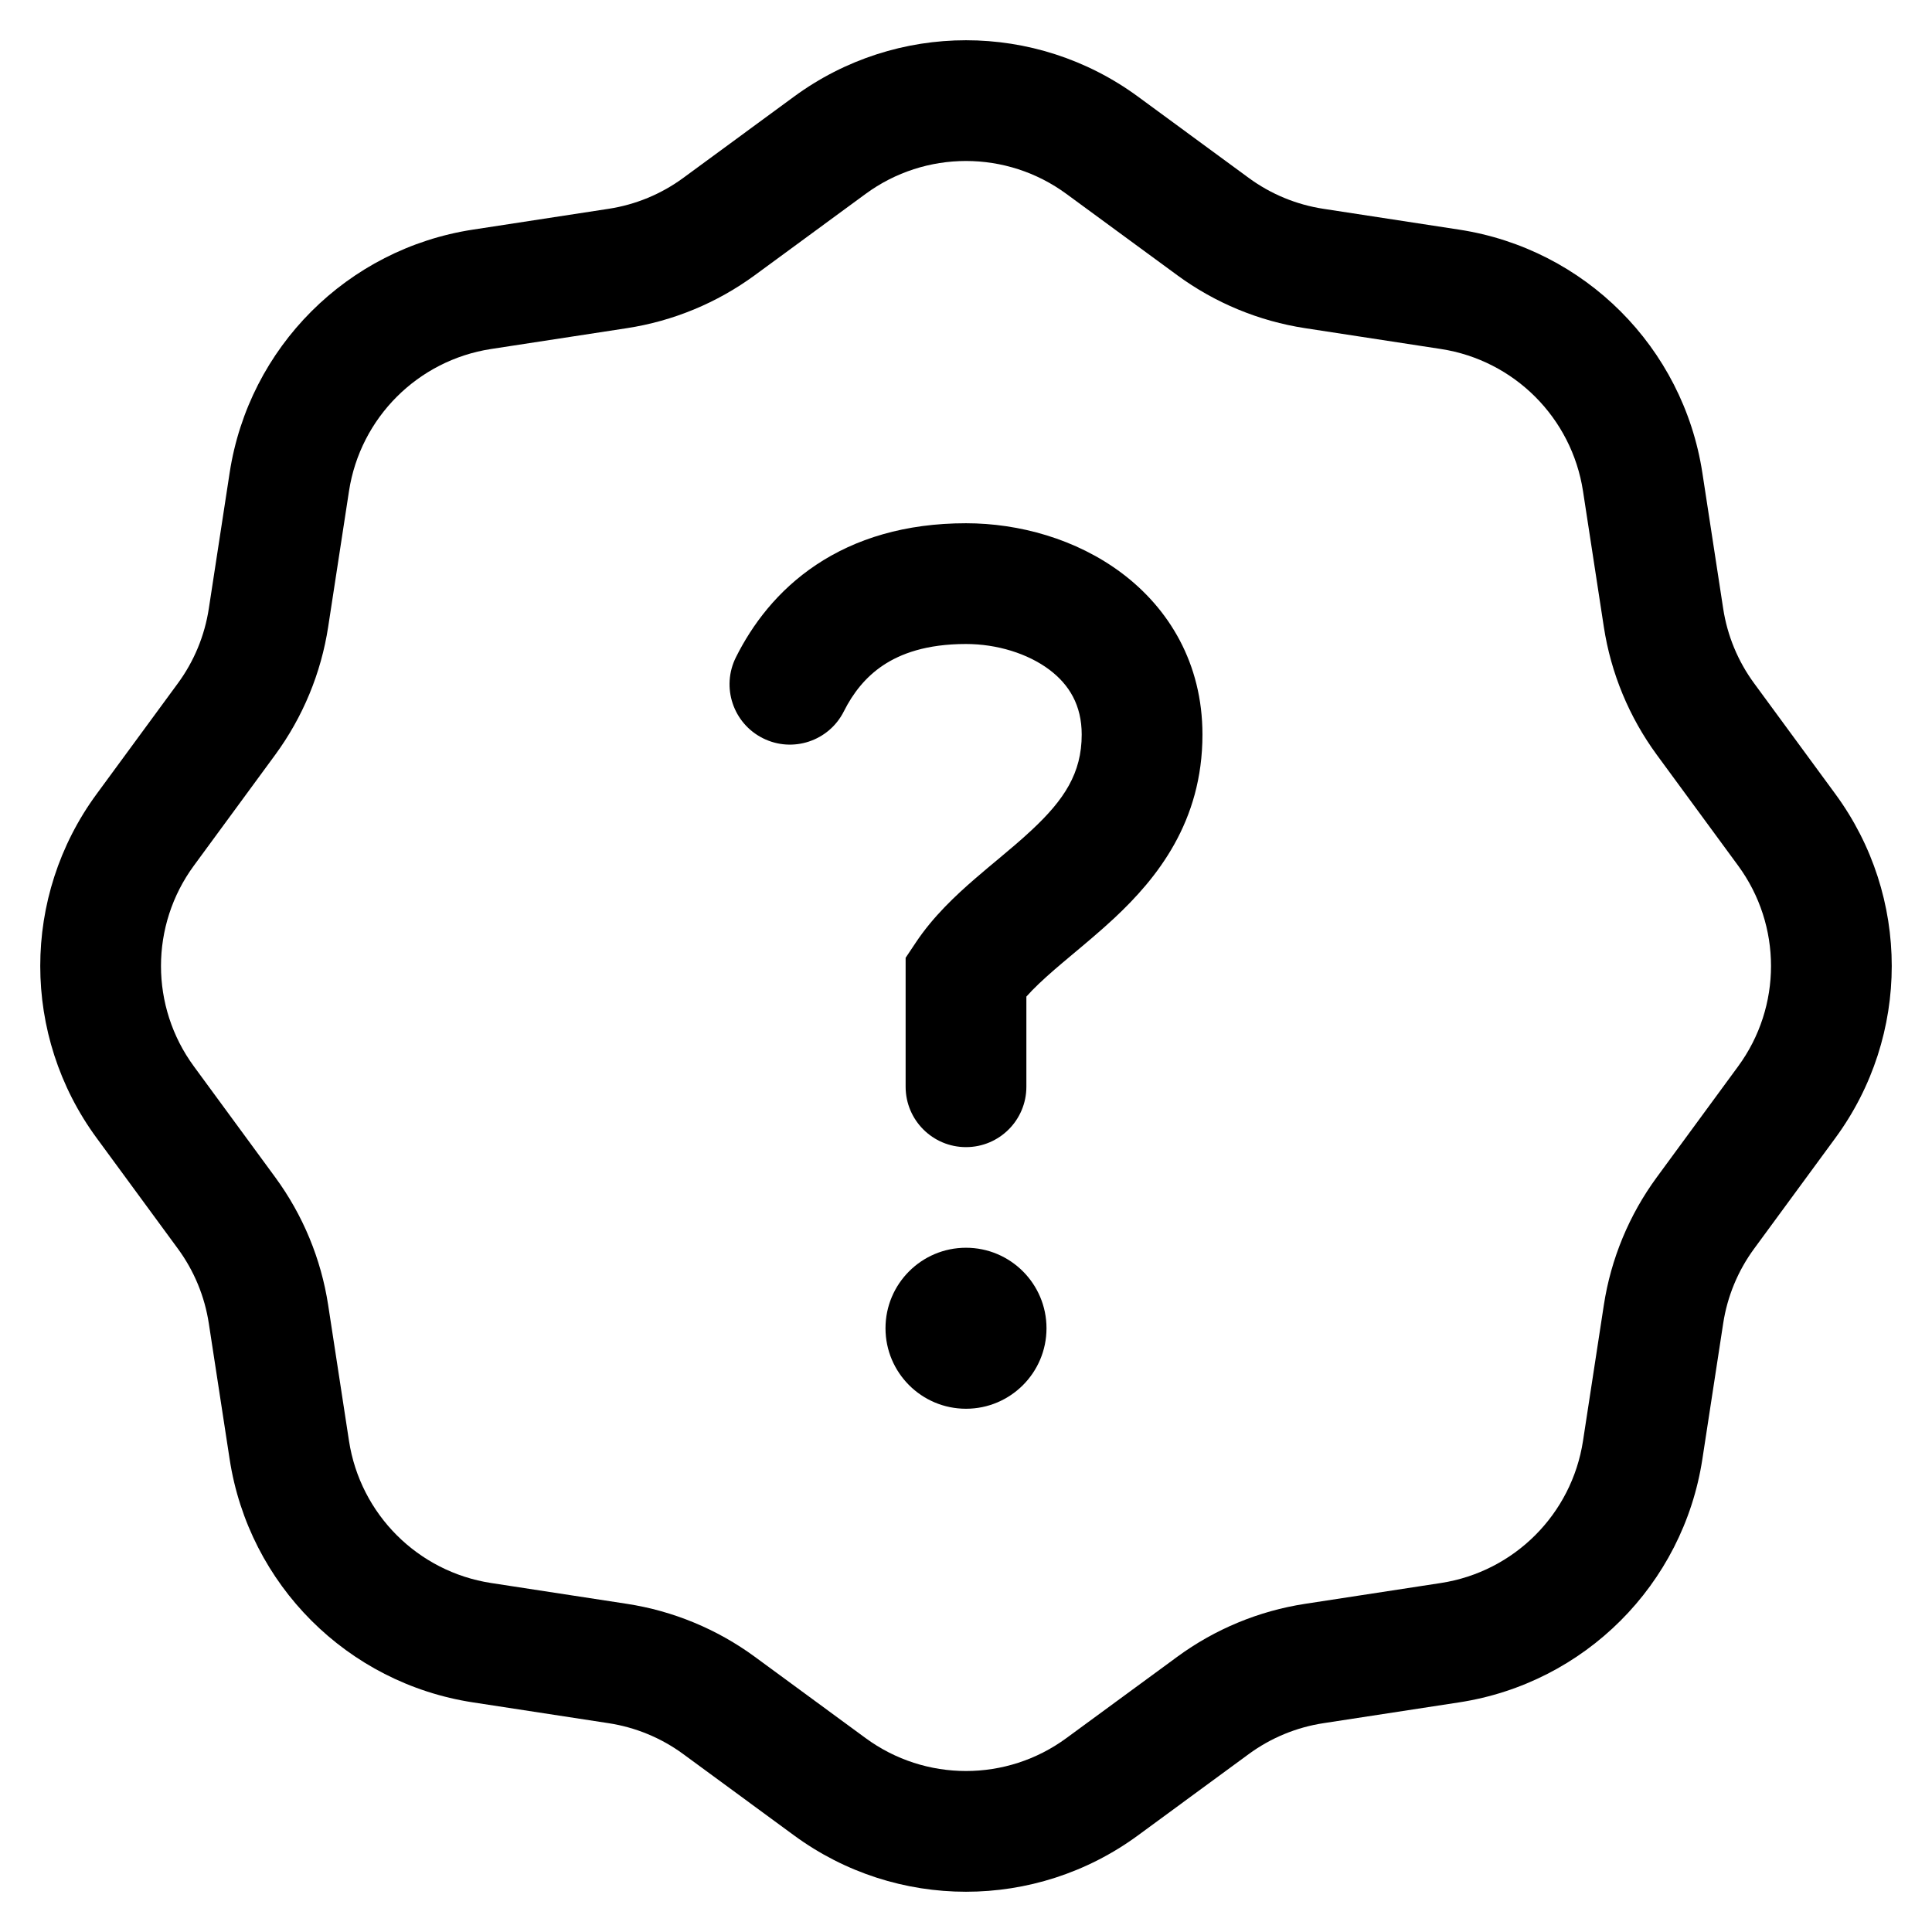
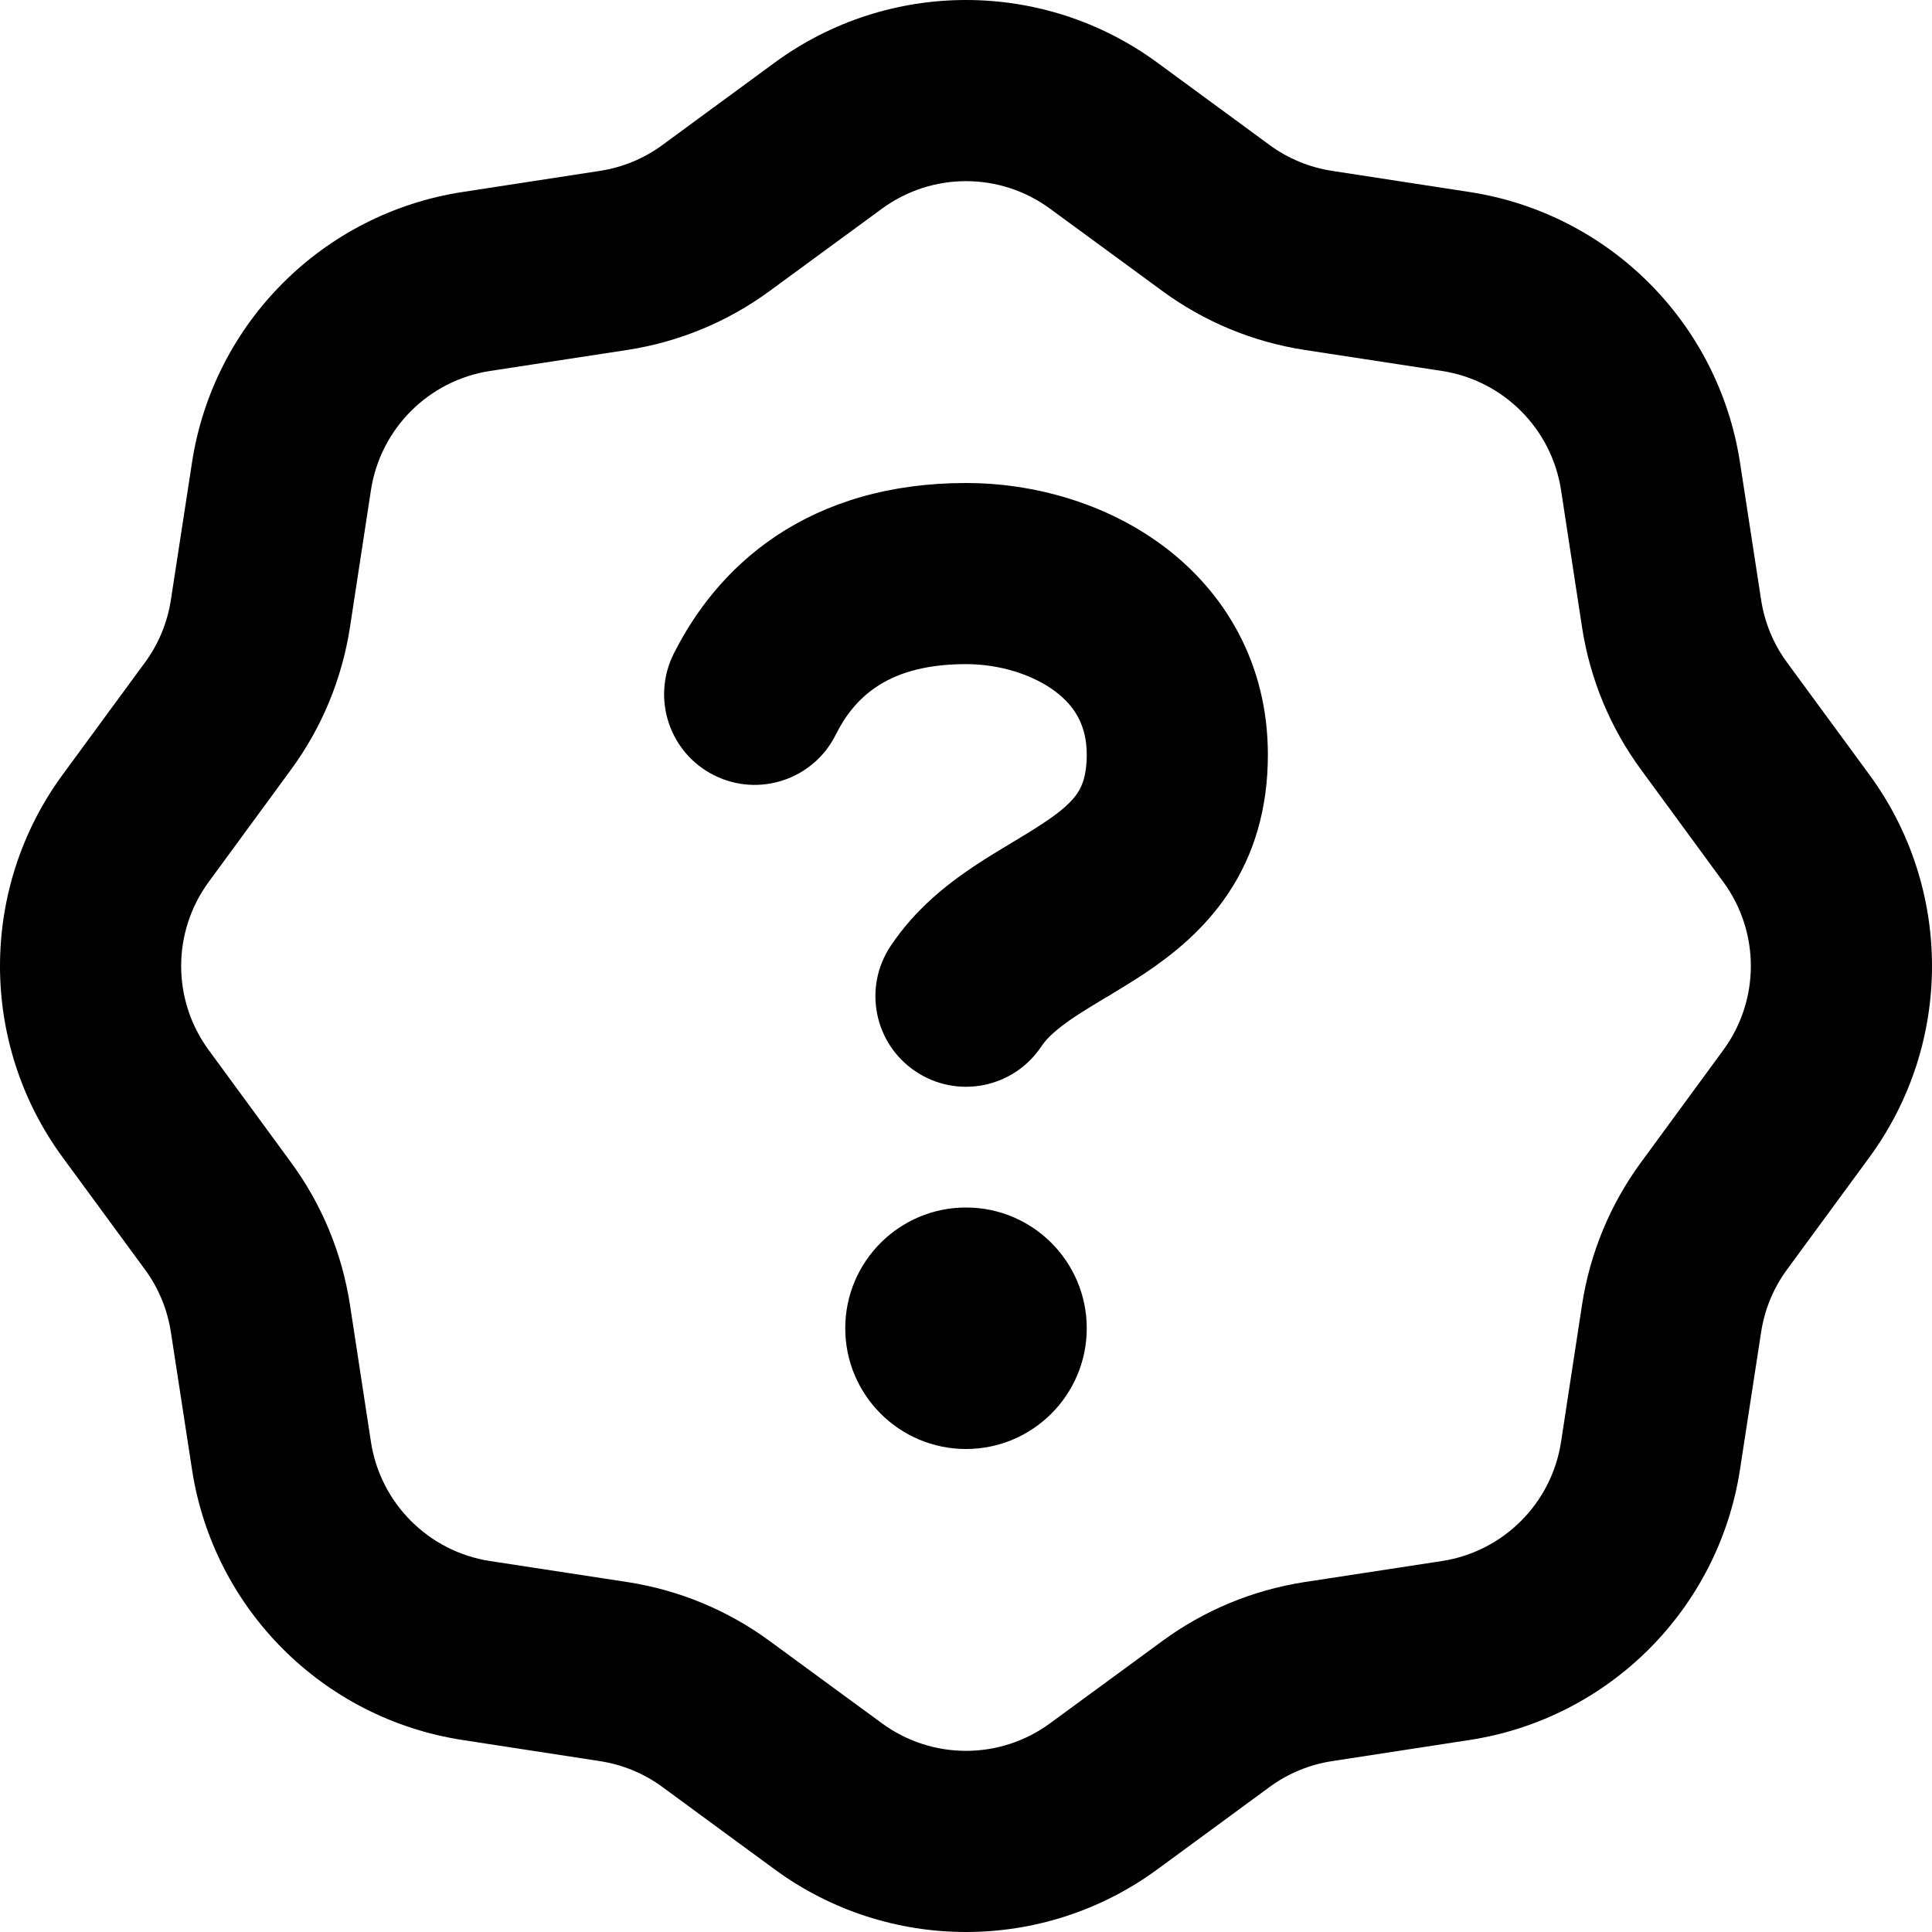
- <svg xmlns="http://www.w3.org/2000/svg" width="36" height="36" viewBox="0 0 36 36">
-   <path d="M19.5 24.75C19.5 25.578 18.828 26.25 18 26.25C17.172 26.25 16.5 25.578 16.5 24.75C16.5 23.922 17.172 23.25 18 23.25C18.828 23.25 19.5 23.922 19.5 24.75Z" />
-   <path d="M15.725 13.253C15.893 12.918 16.126 12.617 16.456 12.397C16.779 12.182 17.259 12 18 12C18.576 12 19.15 12.177 19.552 12.478C19.923 12.757 20.156 13.14 20.156 13.688C20.156 14.407 19.829 14.903 19.224 15.467C19.018 15.66 18.825 15.82 18.613 15.998C18.477 16.111 18.333 16.231 18.171 16.371C17.802 16.69 17.385 17.081 17.064 17.564L16.875 17.847V20.25C16.875 20.871 17.379 21.375 18 21.375C18.621 21.375 19.125 20.871 19.125 20.25V18.57C19.259 18.419 19.43 18.258 19.645 18.071C19.74 17.988 19.855 17.893 19.978 17.789C20.228 17.58 20.516 17.339 20.76 17.111C21.562 16.363 22.406 15.312 22.406 13.688C22.406 12.36 21.78 11.337 20.901 10.678C20.053 10.042 18.987 9.75 18 9.75C16.866 9.75 15.94 10.037 15.208 10.525C14.483 11.008 14.014 11.645 13.713 12.247C13.435 12.803 13.66 13.478 14.216 13.756C14.771 14.034 15.447 13.809 15.725 13.253Z" />
-   <path fill-rule="evenodd" clip-rule="evenodd" d="M14.796 1.8C16.703 0.4 19.297 0.4 21.204 1.8L23.267 3.314C23.678 3.616 24.156 3.814 24.66 3.891L27.19 4.279C29.528 4.638 31.362 6.472 31.721 8.81L32.109 11.34C32.186 11.844 32.384 12.322 32.686 12.733L34.2 14.796C35.6 16.703 35.6 19.297 34.2 21.204L32.686 23.267C32.384 23.678 32.186 24.156 32.109 24.66L31.721 27.19C31.362 29.528 29.528 31.362 27.19 31.721L24.66 32.109C24.156 32.186 23.678 32.384 23.267 32.686L21.204 34.2C19.297 35.6 16.703 35.6 14.796 34.2L12.733 32.686C12.322 32.384 11.844 32.186 11.34 32.109L8.81 31.721C6.472 31.362 4.638 29.528 4.279 27.19L3.891 24.66C3.814 24.156 3.616 23.678 3.314 23.267L1.8 21.204C0.4 19.297 0.4 16.703 1.8 14.796L3.314 12.733C3.616 12.322 3.814 11.844 3.891 11.34L4.279 8.81C4.638 6.472 6.472 4.638 8.81 4.279L11.34 3.891C11.844 3.814 12.322 3.616 12.733 3.314L14.796 1.8ZM19.872 3.614C18.758 2.795 17.242 2.795 16.128 3.614L14.065 5.128C13.361 5.644 12.543 5.983 11.681 6.115L9.151 6.503C7.785 6.713 6.713 7.785 6.503 9.151L6.115 11.681C5.983 12.543 5.644 13.361 5.128 14.065L3.614 16.128C2.795 17.242 2.795 18.758 3.614 19.872L5.128 21.936C5.644 22.639 5.983 23.457 6.115 24.319L6.503 26.849C6.713 28.215 7.785 29.287 9.151 29.497L11.681 29.885C12.543 30.017 13.361 30.356 14.065 30.872L16.128 32.386C17.242 33.205 18.758 33.205 19.872 32.386L21.936 30.872C22.639 30.356 23.457 30.017 24.319 29.885L26.849 29.497C28.215 29.287 29.287 28.215 29.497 26.849L29.885 24.319C30.017 23.457 30.356 22.639 30.872 21.936L32.386 19.872C33.205 18.758 33.205 17.242 32.386 16.128L30.872 14.065C30.356 13.361 30.017 12.543 29.885 11.681L29.497 9.151C29.287 7.785 28.215 6.713 26.849 6.503L24.319 6.115C23.457 5.983 22.639 5.644 21.936 5.128L19.872 3.614Z" />
+ <svg xmlns="http://www.w3.org/2000/svg" width="16" height="16" viewBox="0 0 16 16">
+   <path fill-rule="evenodd" clip-rule="evenodd" d="M6.415 0.519C7.358 -0.173 8.642 -0.173 9.585 0.519L10.513 1.2C10.666 1.313 10.844 1.386 11.031 1.415L12.169 1.59C13.325 1.767 14.233 2.675 14.41 3.831L14.585 4.969C14.614 5.156 14.687 5.334 14.8 5.487L15.481 6.415C16.173 7.358 16.173 8.642 15.481 9.585L14.8 10.513C14.687 10.666 14.614 10.844 14.585 11.031L14.41 12.169C14.233 13.325 13.325 14.233 12.169 14.41L11.031 14.585C10.844 14.614 10.666 14.687 10.513 14.8L9.585 15.481C8.642 16.173 7.358 16.173 6.415 15.481L5.487 14.8C5.334 14.687 5.156 14.614 4.969 14.585L3.831 14.41C2.675 14.233 1.767 13.325 1.59 12.169L1.415 11.031C1.386 10.844 1.313 10.666 1.2 10.513L0.519 9.585C-0.173 8.642 -0.173 7.358 0.519 6.415L1.2 5.487C1.313 5.334 1.386 5.156 1.415 4.969L1.59 3.831C1.767 2.675 2.675 1.767 3.831 1.59L4.969 1.415C5.156 1.386 5.334 1.313 5.487 1.2L6.415 0.519ZM8.697 1.729C8.282 1.424 7.718 1.424 7.303 1.729L6.375 2.409C6.027 2.665 5.623 2.832 5.196 2.898L4.059 3.072C3.55 3.15 3.15 3.55 3.072 4.059L2.898 5.196C2.832 5.623 2.665 6.027 2.409 6.375L1.729 7.303C1.424 7.718 1.424 8.282 1.729 8.697L2.409 9.625C2.665 9.973 2.832 10.377 2.898 10.804L3.072 11.941C3.15 12.45 3.55 12.85 4.059 12.928L5.196 13.102C5.623 13.168 6.027 13.335 6.375 13.591L7.303 14.271C7.718 14.576 8.282 14.576 8.697 14.271L9.625 13.591C9.973 13.335 10.377 13.168 10.804 13.102L11.941 12.928C12.45 12.85 12.85 12.45 12.928 11.941L13.102 10.804C13.168 10.377 13.335 9.973 13.591 9.625L14.271 8.697C14.576 8.282 14.576 7.718 14.271 7.303L13.591 6.375C13.335 6.027 13.168 5.623 13.102 5.196L12.928 4.059C12.85 3.55 12.45 3.15 11.941 3.072L10.804 2.898C10.377 2.832 9.973 2.665 9.625 2.409L8.697 1.729ZM9 11C9 11.552 8.552 12 8 12C7.448 12 7 11.552 7 11C7 10.448 7.448 10 8 10C8.552 10 9 10.448 9 11ZM6.921 6.085C7.001 5.924 7.11 5.786 7.26 5.687C7.405 5.59 7.631 5.5 8 5.5C8.28 5.5 8.553 5.587 8.738 5.725C8.902 5.848 9 6.01 9 6.25C9 6.427 8.959 6.514 8.923 6.568C8.878 6.636 8.799 6.712 8.646 6.813C8.57 6.864 8.488 6.914 8.388 6.974L8.381 6.978L8.381 6.978C8.288 7.034 8.177 7.1 8.068 7.173C7.846 7.321 7.581 7.527 7.376 7.834C7.146 8.179 7.239 8.644 7.584 8.874C7.929 9.104 8.394 9.011 8.624 8.666C8.669 8.598 8.748 8.523 8.9 8.421C8.977 8.37 9.059 8.321 9.159 8.26L9.166 8.257L9.166 8.257C9.259 8.2 9.37 8.134 9.479 8.062C9.701 7.913 9.966 7.707 10.171 7.4C10.385 7.08 10.5 6.698 10.5 6.25C10.5 5.49 10.14 4.902 9.638 4.525C9.155 4.163 8.554 4 8 4C7.369 4 6.846 4.16 6.428 4.438C6.015 4.714 5.749 5.076 5.579 5.415C5.394 5.785 5.544 6.236 5.915 6.421C6.285 6.606 6.736 6.456 6.921 6.085Z" />
</svg>
